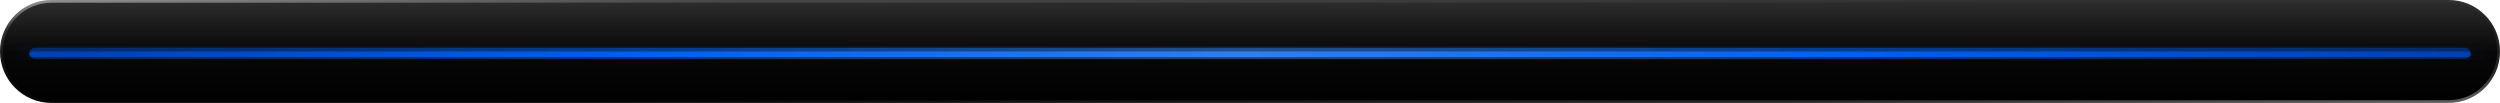
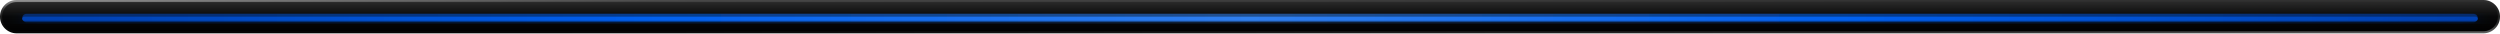
- <svg xmlns="http://www.w3.org/2000/svg" width="680" height="28" viewBox="0 0 680 28">
+ <svg xmlns="http://www.w3.org/2000/svg" width="900" height="12" viewBox="0 0 900 12">
  <defs>
    <linearGradient id="bar" x1="0%" x2="100%">
      <stop offset="0%" stop-color="#0044bb" />
      <stop offset="25%" stop-color="#0066ff" />
      <stop offset="50%" stop-color="#3388ff" />
      <stop offset="75%" stop-color="#0066ff" />
      <stop offset="100%" stop-color="#0044bb" />
    </linearGradient>
    <linearGradient id="rim" x1="0%" y1="0%" x2="100%" y2="100%">
      <stop offset="0%" stop-color="white" stop-opacity="0.50" />
      <stop offset="15%" stop-color="white" stop-opacity="0.12" />
      <stop offset="40%" stop-color="white" stop-opacity="0.02" />
      <stop offset="60%" stop-color="white" stop-opacity="0.02" />
      <stop offset="85%" stop-color="white" stop-opacity="0.15" />
      <stop offset="100%" stop-color="white" stop-opacity="0.40" />
    </linearGradient>
    <linearGradient id="spec" x1="0%" y1="0%" x2="0%" y2="100%">
      <stop offset="0%" stop-color="white" stop-opacity="0.18" />
      <stop offset="50%" stop-color="white" stop-opacity="0.03" />
      <stop offset="100%" stop-color="white" stop-opacity="0" />
    </linearGradient>
    <filter id="barGlow">
      <feGaussianBlur stdDeviation="3" result="g" />
      <feMerge>
        <feMergeNode in="g" />
        <feMergeNode in="SourceGraphic" />
      </feMerge>
    </filter>
    <clipPath id="pill">
-       <rect x="0" y="0" width="680" height="28" rx="14" />
+       <rect x="0" y="0" width="900" height="12" rx="6" />
    </clipPath>
  </defs>
  <g clip-path="url(#pill)">
-     <rect width="680" height="28" fill="#000" />
-     <rect width="680" height="28" fill="url(#spec)" />
-     <rect x="8" y="13" width="664" height="3" rx="1.5" fill="url(#bar)" opacity="0.55" filter="url(#barGlow)" />
-     <rect x="8" y="14" width="664" height="1.5" rx="0.75" fill="url(#bar)" opacity="0.85" />
+     <rect width="900" height="12" fill="#000" />
+     <rect width="900" height="12" fill="url(#spec)" />
+     <rect x="8" y="5" width="884" height="3" rx="1.5" fill="url(#bar)" opacity="0.55" filter="url(#barGlow)" />
+     <rect x="8" y="6" width="884" height="1.5" rx="0.75" fill="url(#bar)" opacity="0.85" />
  </g>
-   <rect width="680" height="28" rx="14" fill="none" stroke="url(#rim)" stroke-width="1.5" />
+   <rect width="900" height="12" rx="6" fill="none" stroke="url(#rim)" stroke-width="1.5" />
</svg>
